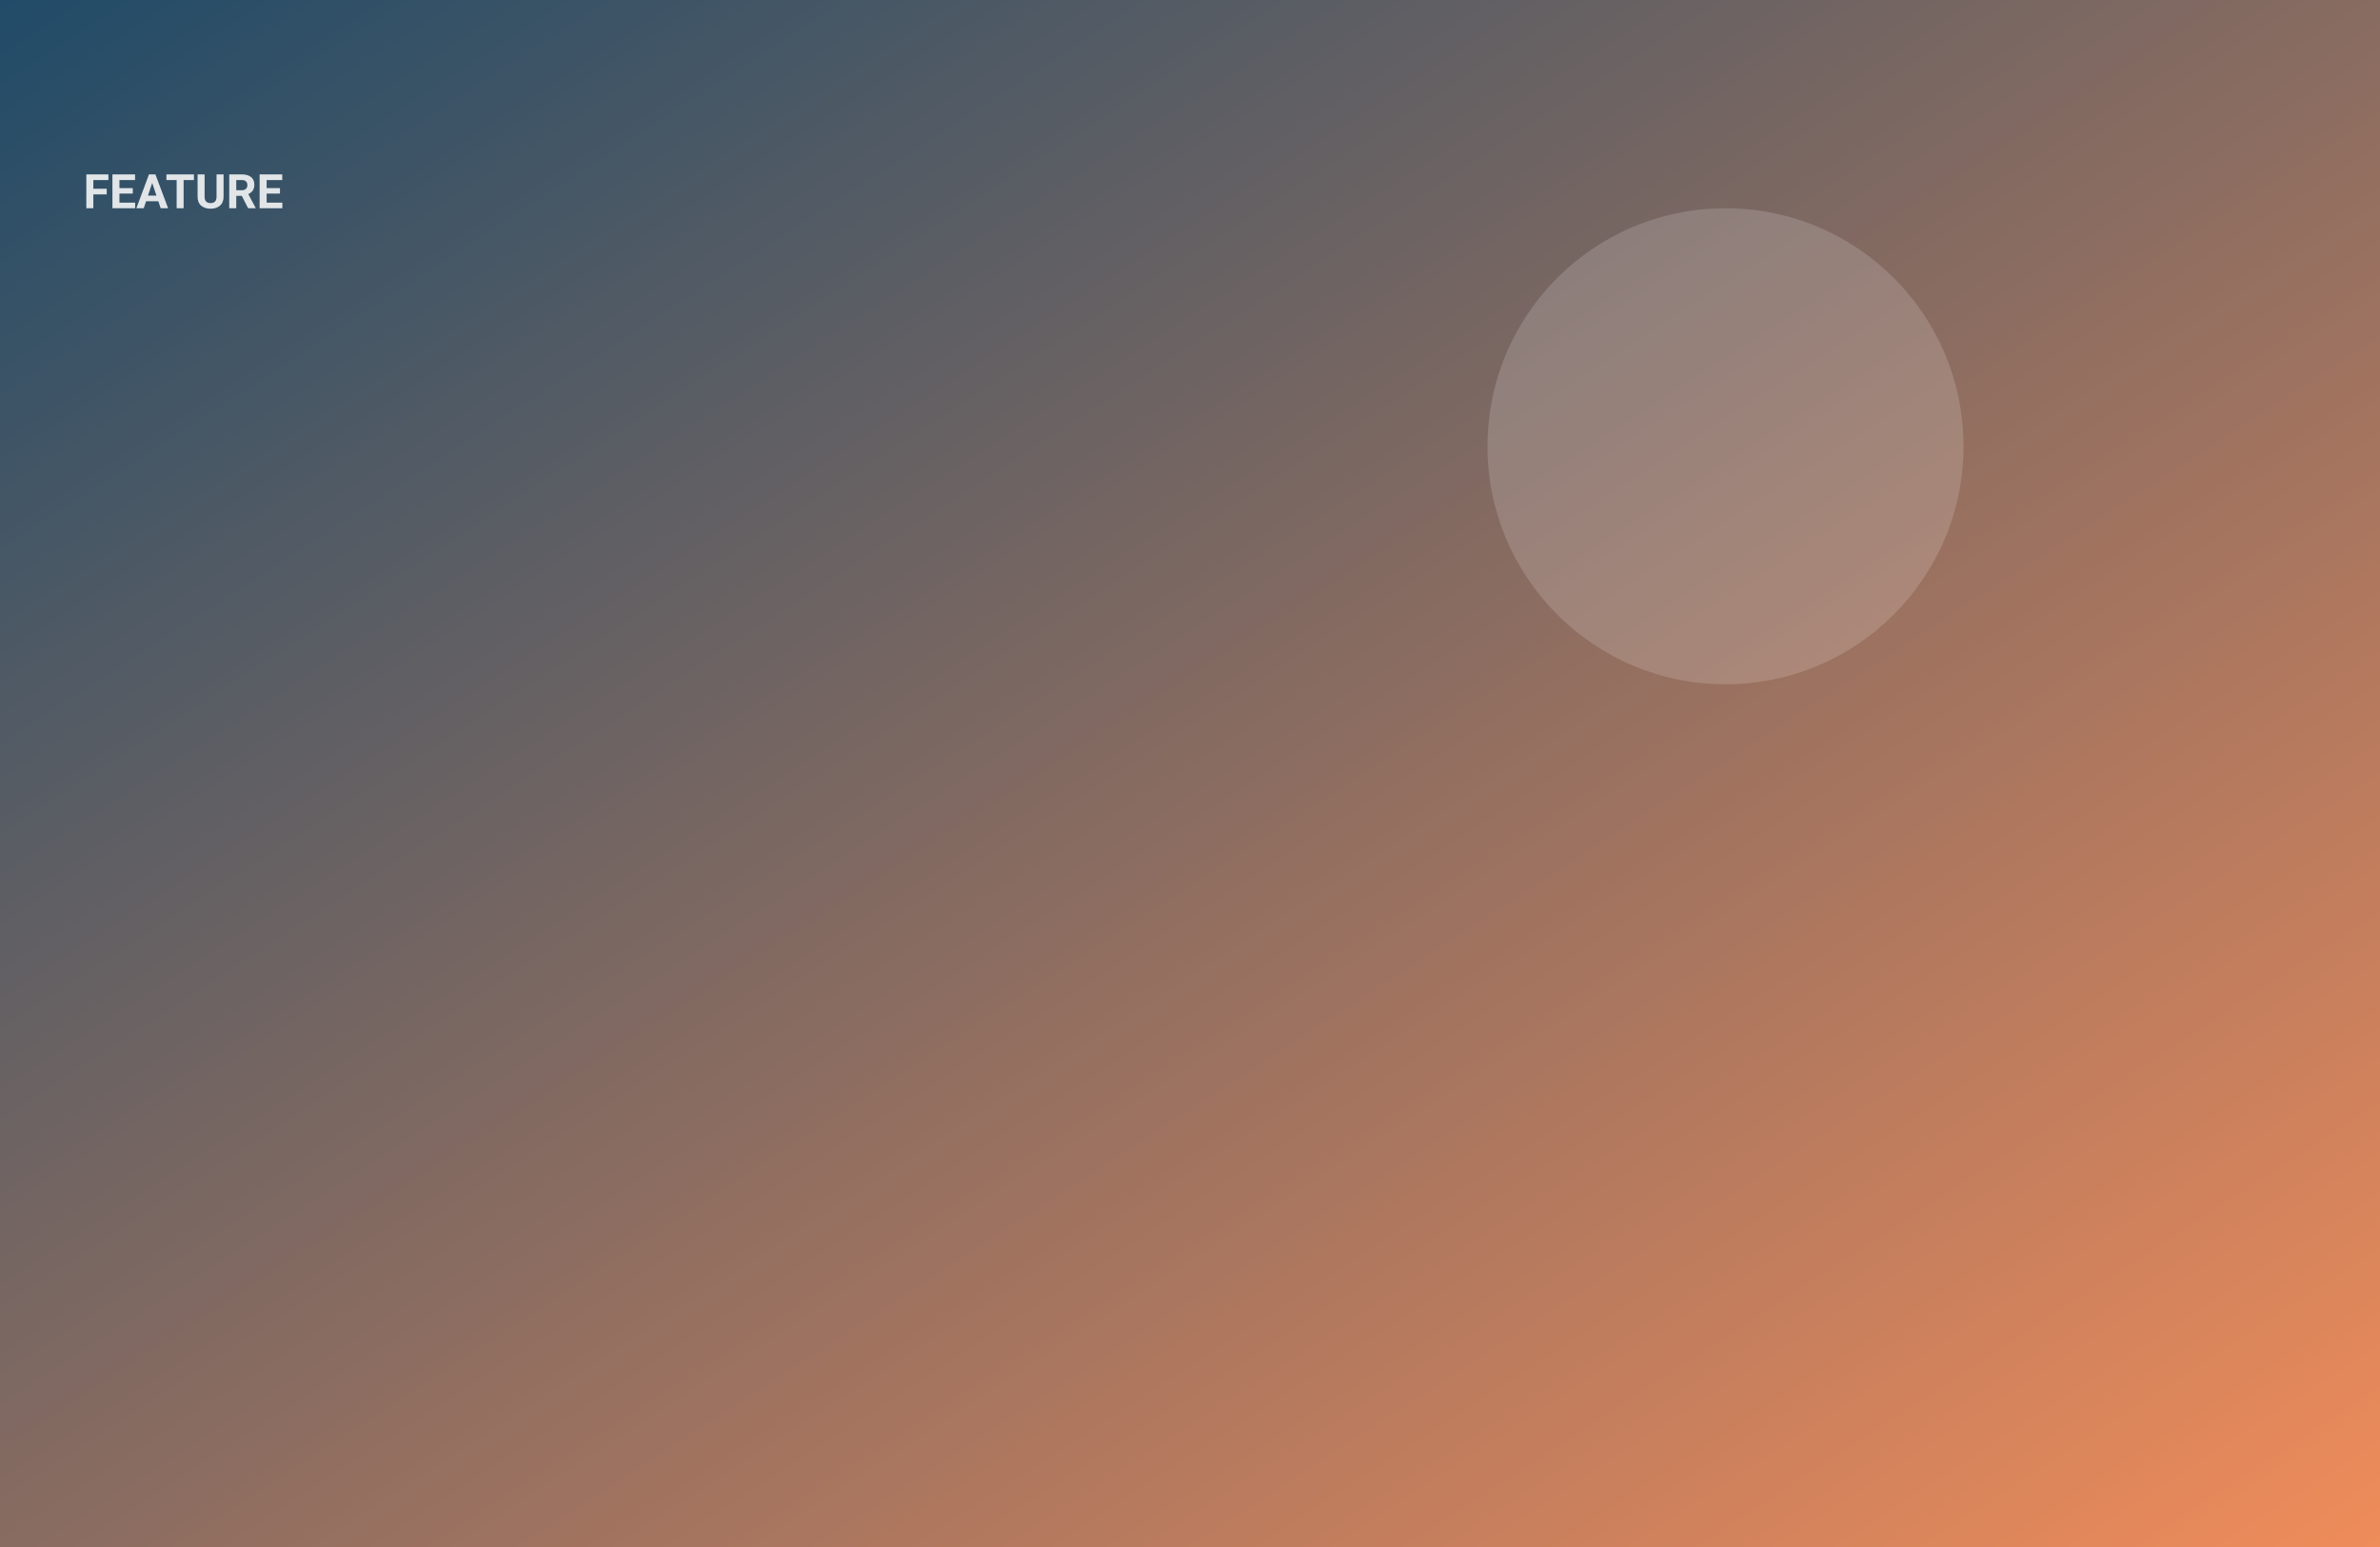
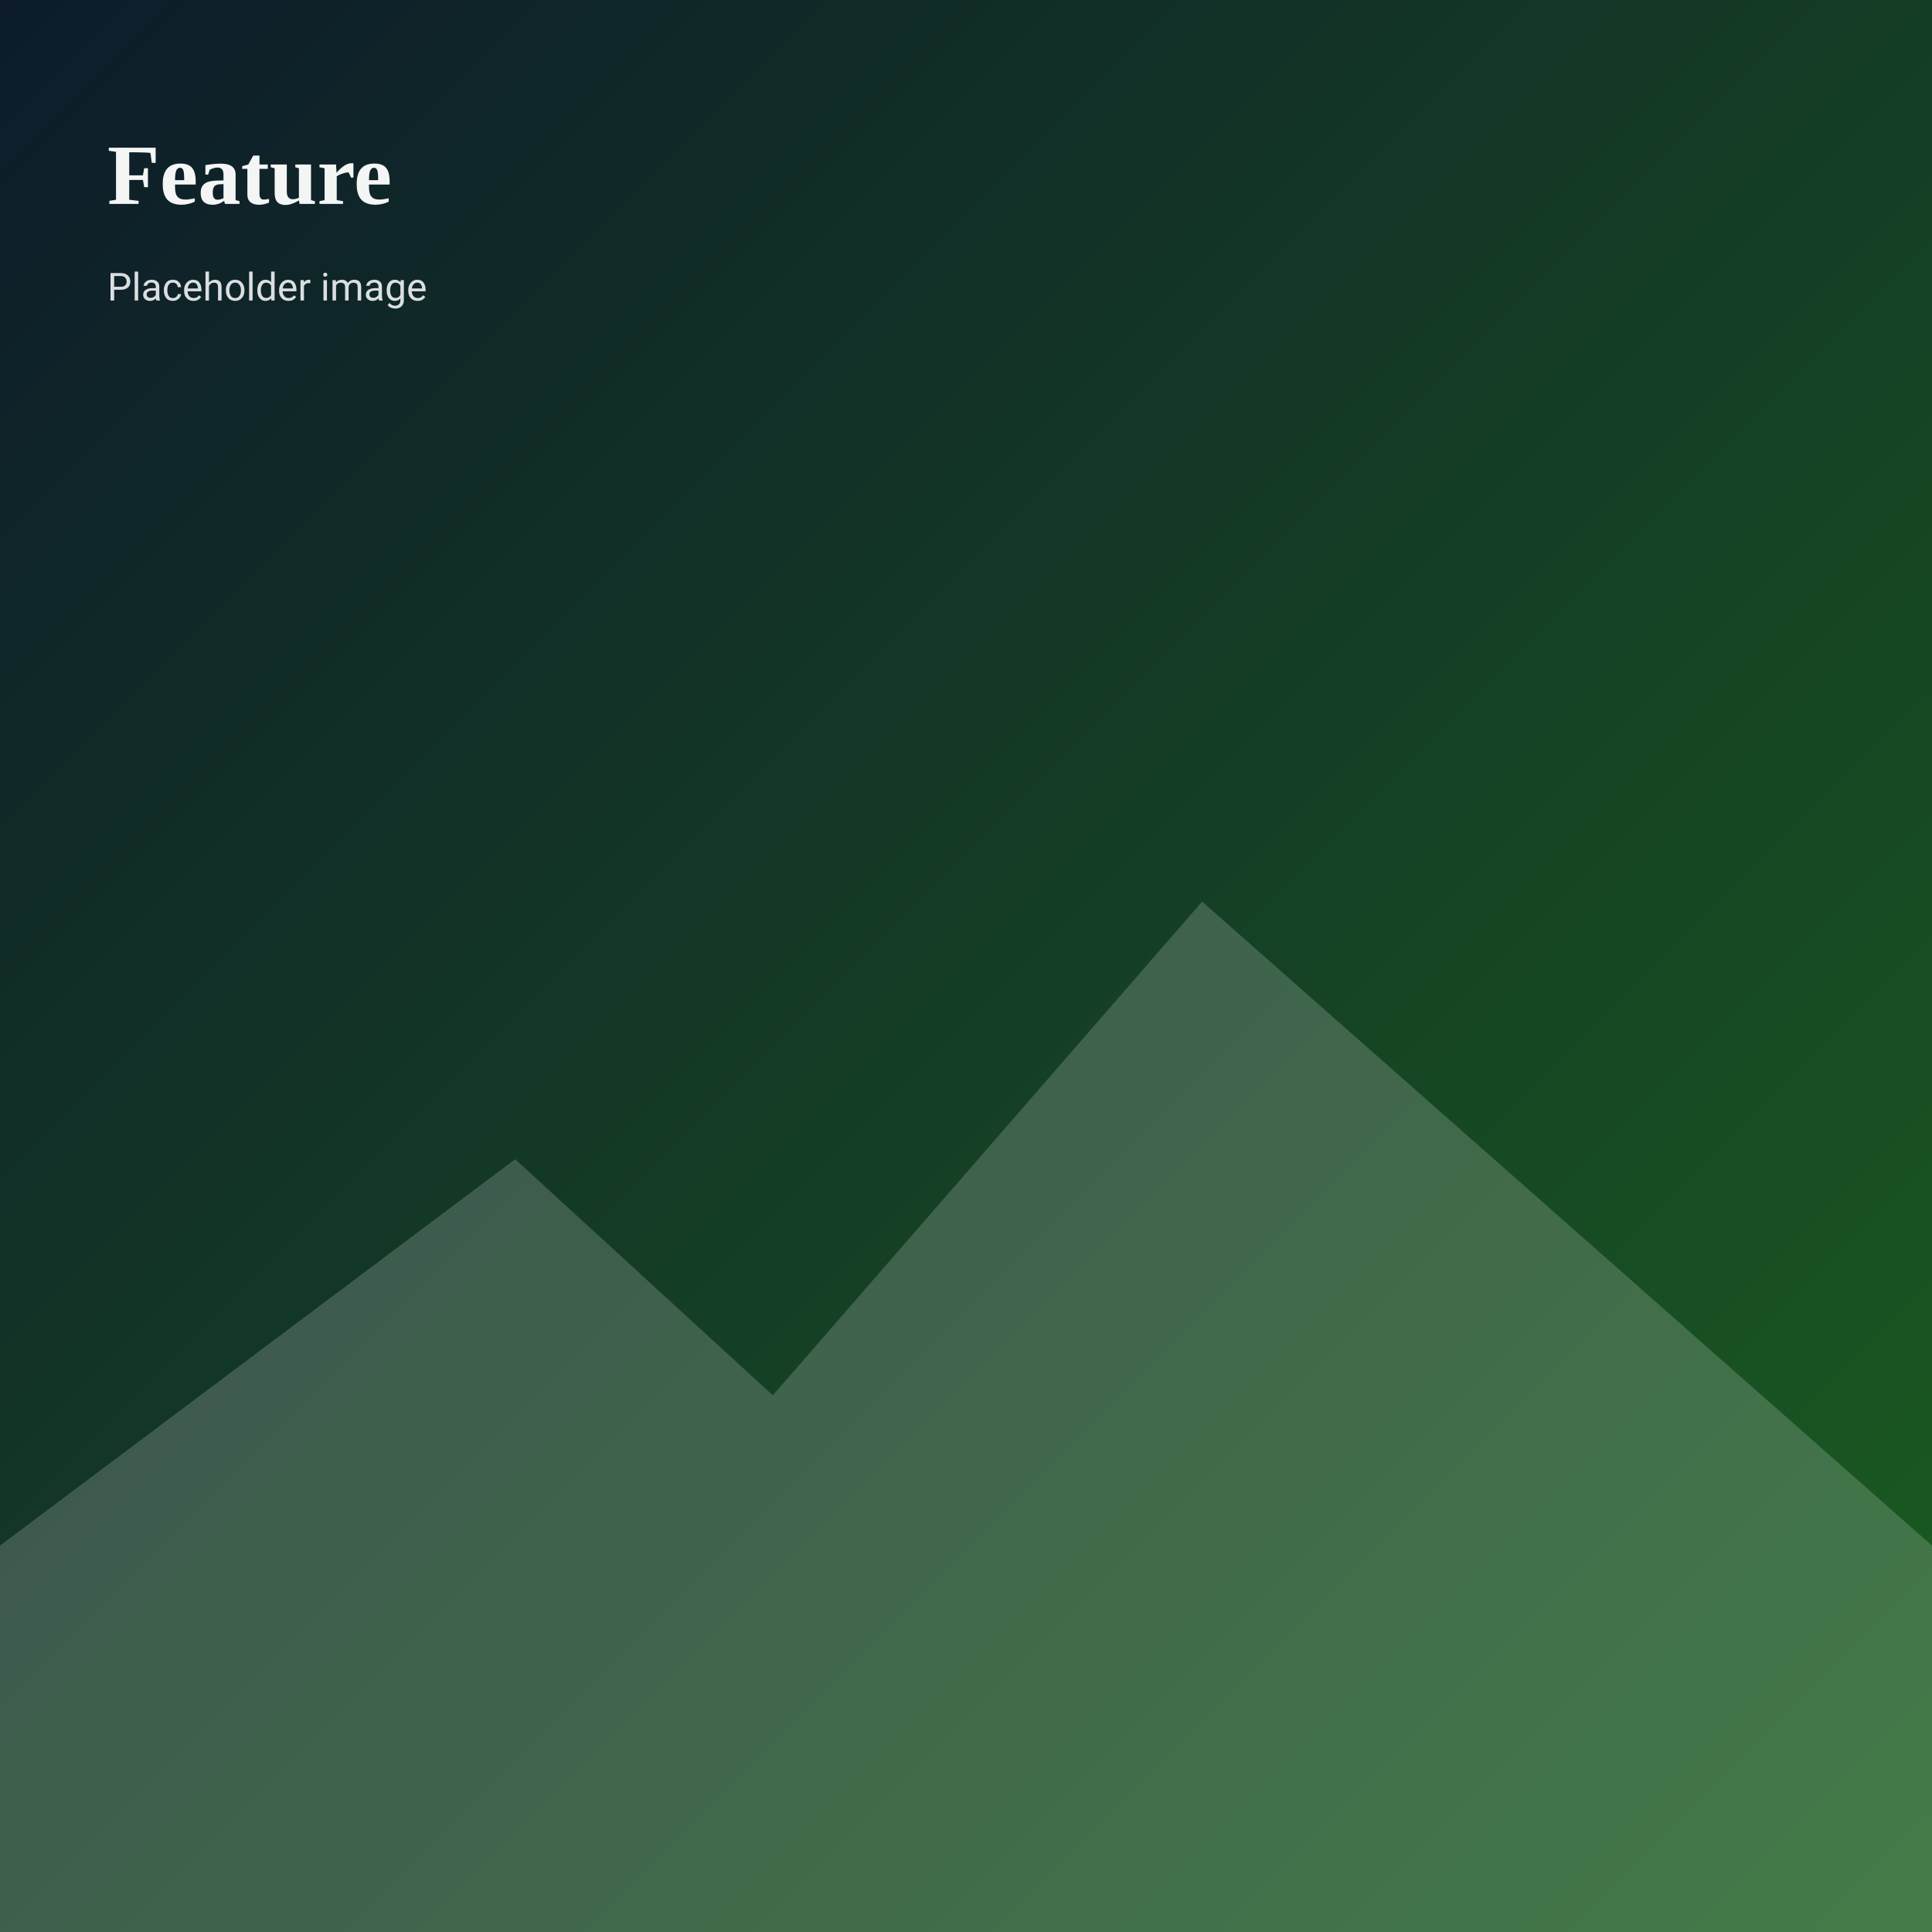
- <svg xmlns="http://www.w3.org/2000/svg" width="800" height="520" viewBox="0 0 800 520">
+ <svg xmlns="http://www.w3.org/2000/svg" width="900" height="900" viewBox="0 0 900 900">
  <defs>
    <linearGradient id="g" x1="0" y1="0" x2="1" y2="1">
-       <stop offset="0" stop-color="#204b68" />
-       <stop offset="1" stop-color="#f08c5a" />
+       <stop offset="0" stop-color="#0d1b2a" />
+       <stop offset="1" stop-color="#1b5e20" />
    </linearGradient>
  </defs>
-   <rect width="800" height="520" fill="url(#g)" />
-   <circle cx="580" cy="150" r="80" fill="#fff" opacity="0.16" />
-   <text x="28" y="70" fill="#fff" opacity="0.85" font-family="system-ui,Segoe UI,Roboto,Arial" font-size="16" font-weight="700">FEATURE</text>
+   <rect width="900" height="900" fill="url(#g)" />
+   <path d="M0 720 L240 540 L360 650 L560 420 L900 720 L900 900 L0 900 Z" fill="#ffffff" fill-opacity="0.18" />
+   <text x="50" y="95" font-family="Georgia, 'Times New Roman', Times, serif" font-size="40" fill="#fff" fill-opacity="0.95" font-weight="700">Feature</text>
+   <text x="50" y="140" font-family="ui-sans-serif, system-ui, -apple-system, Segoe UI, Roboto, Arial" font-size="18" fill="#fff" fill-opacity="0.85">Placeholder image</text>
</svg>
